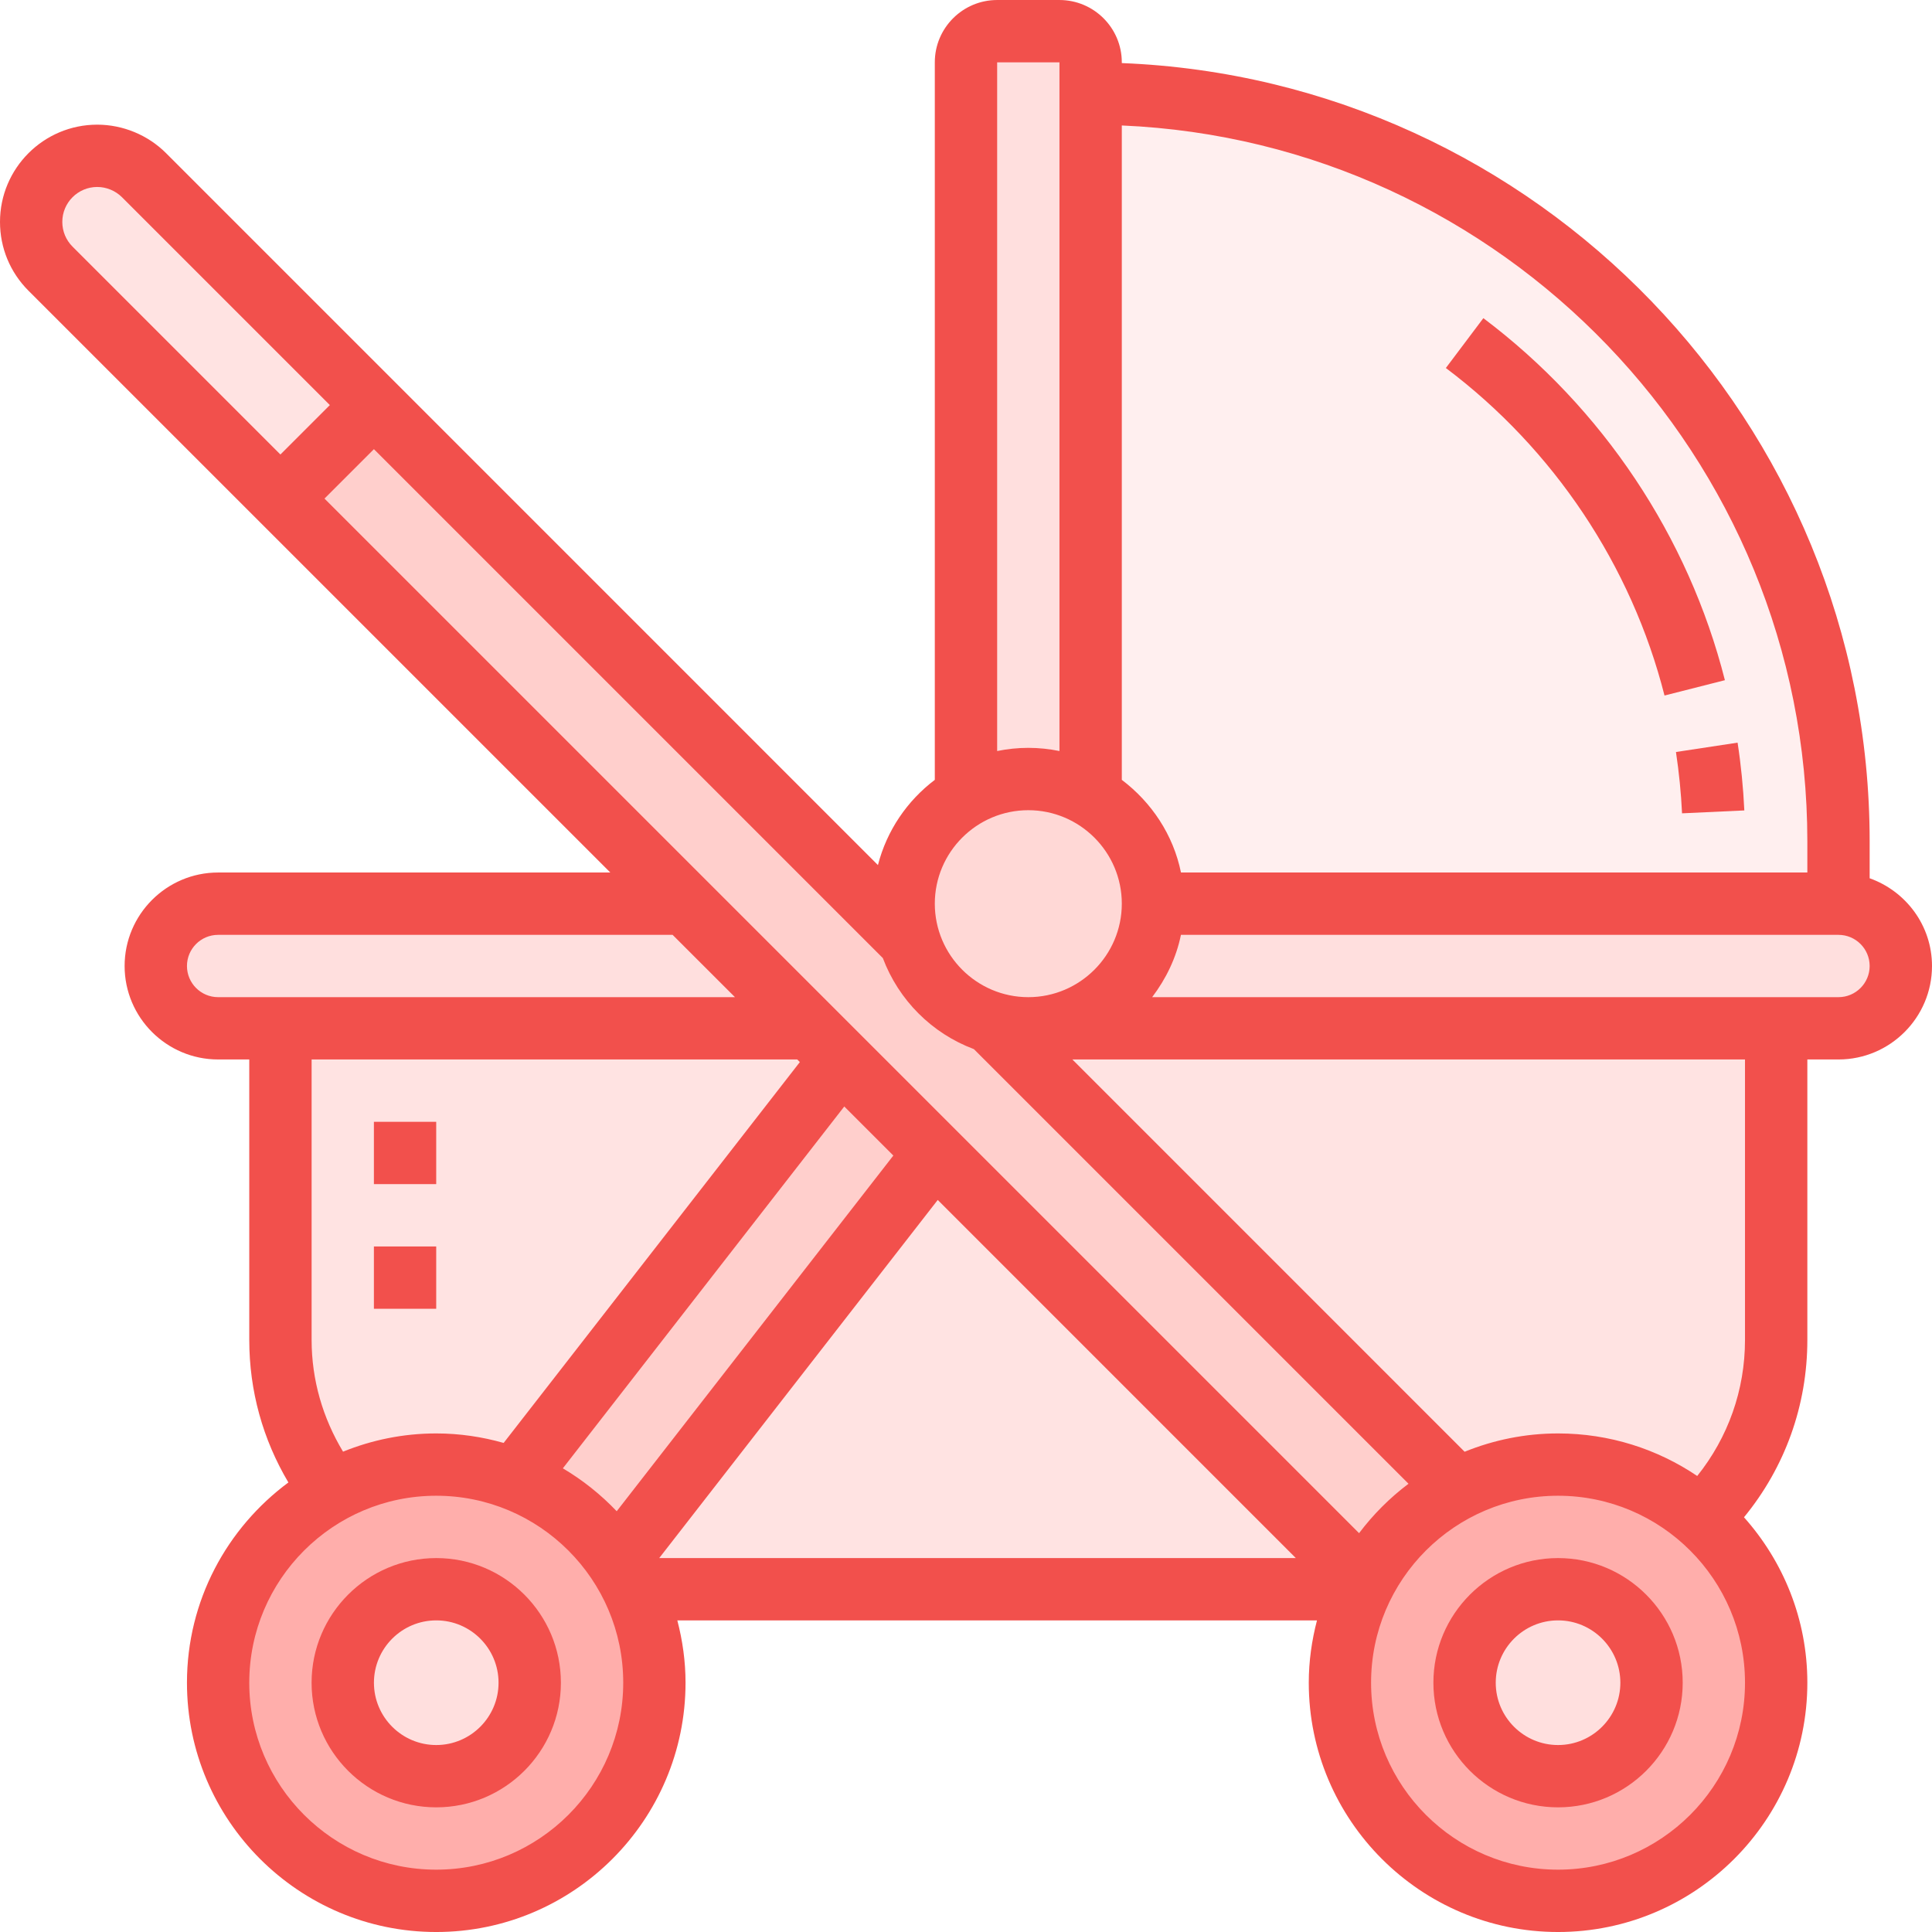
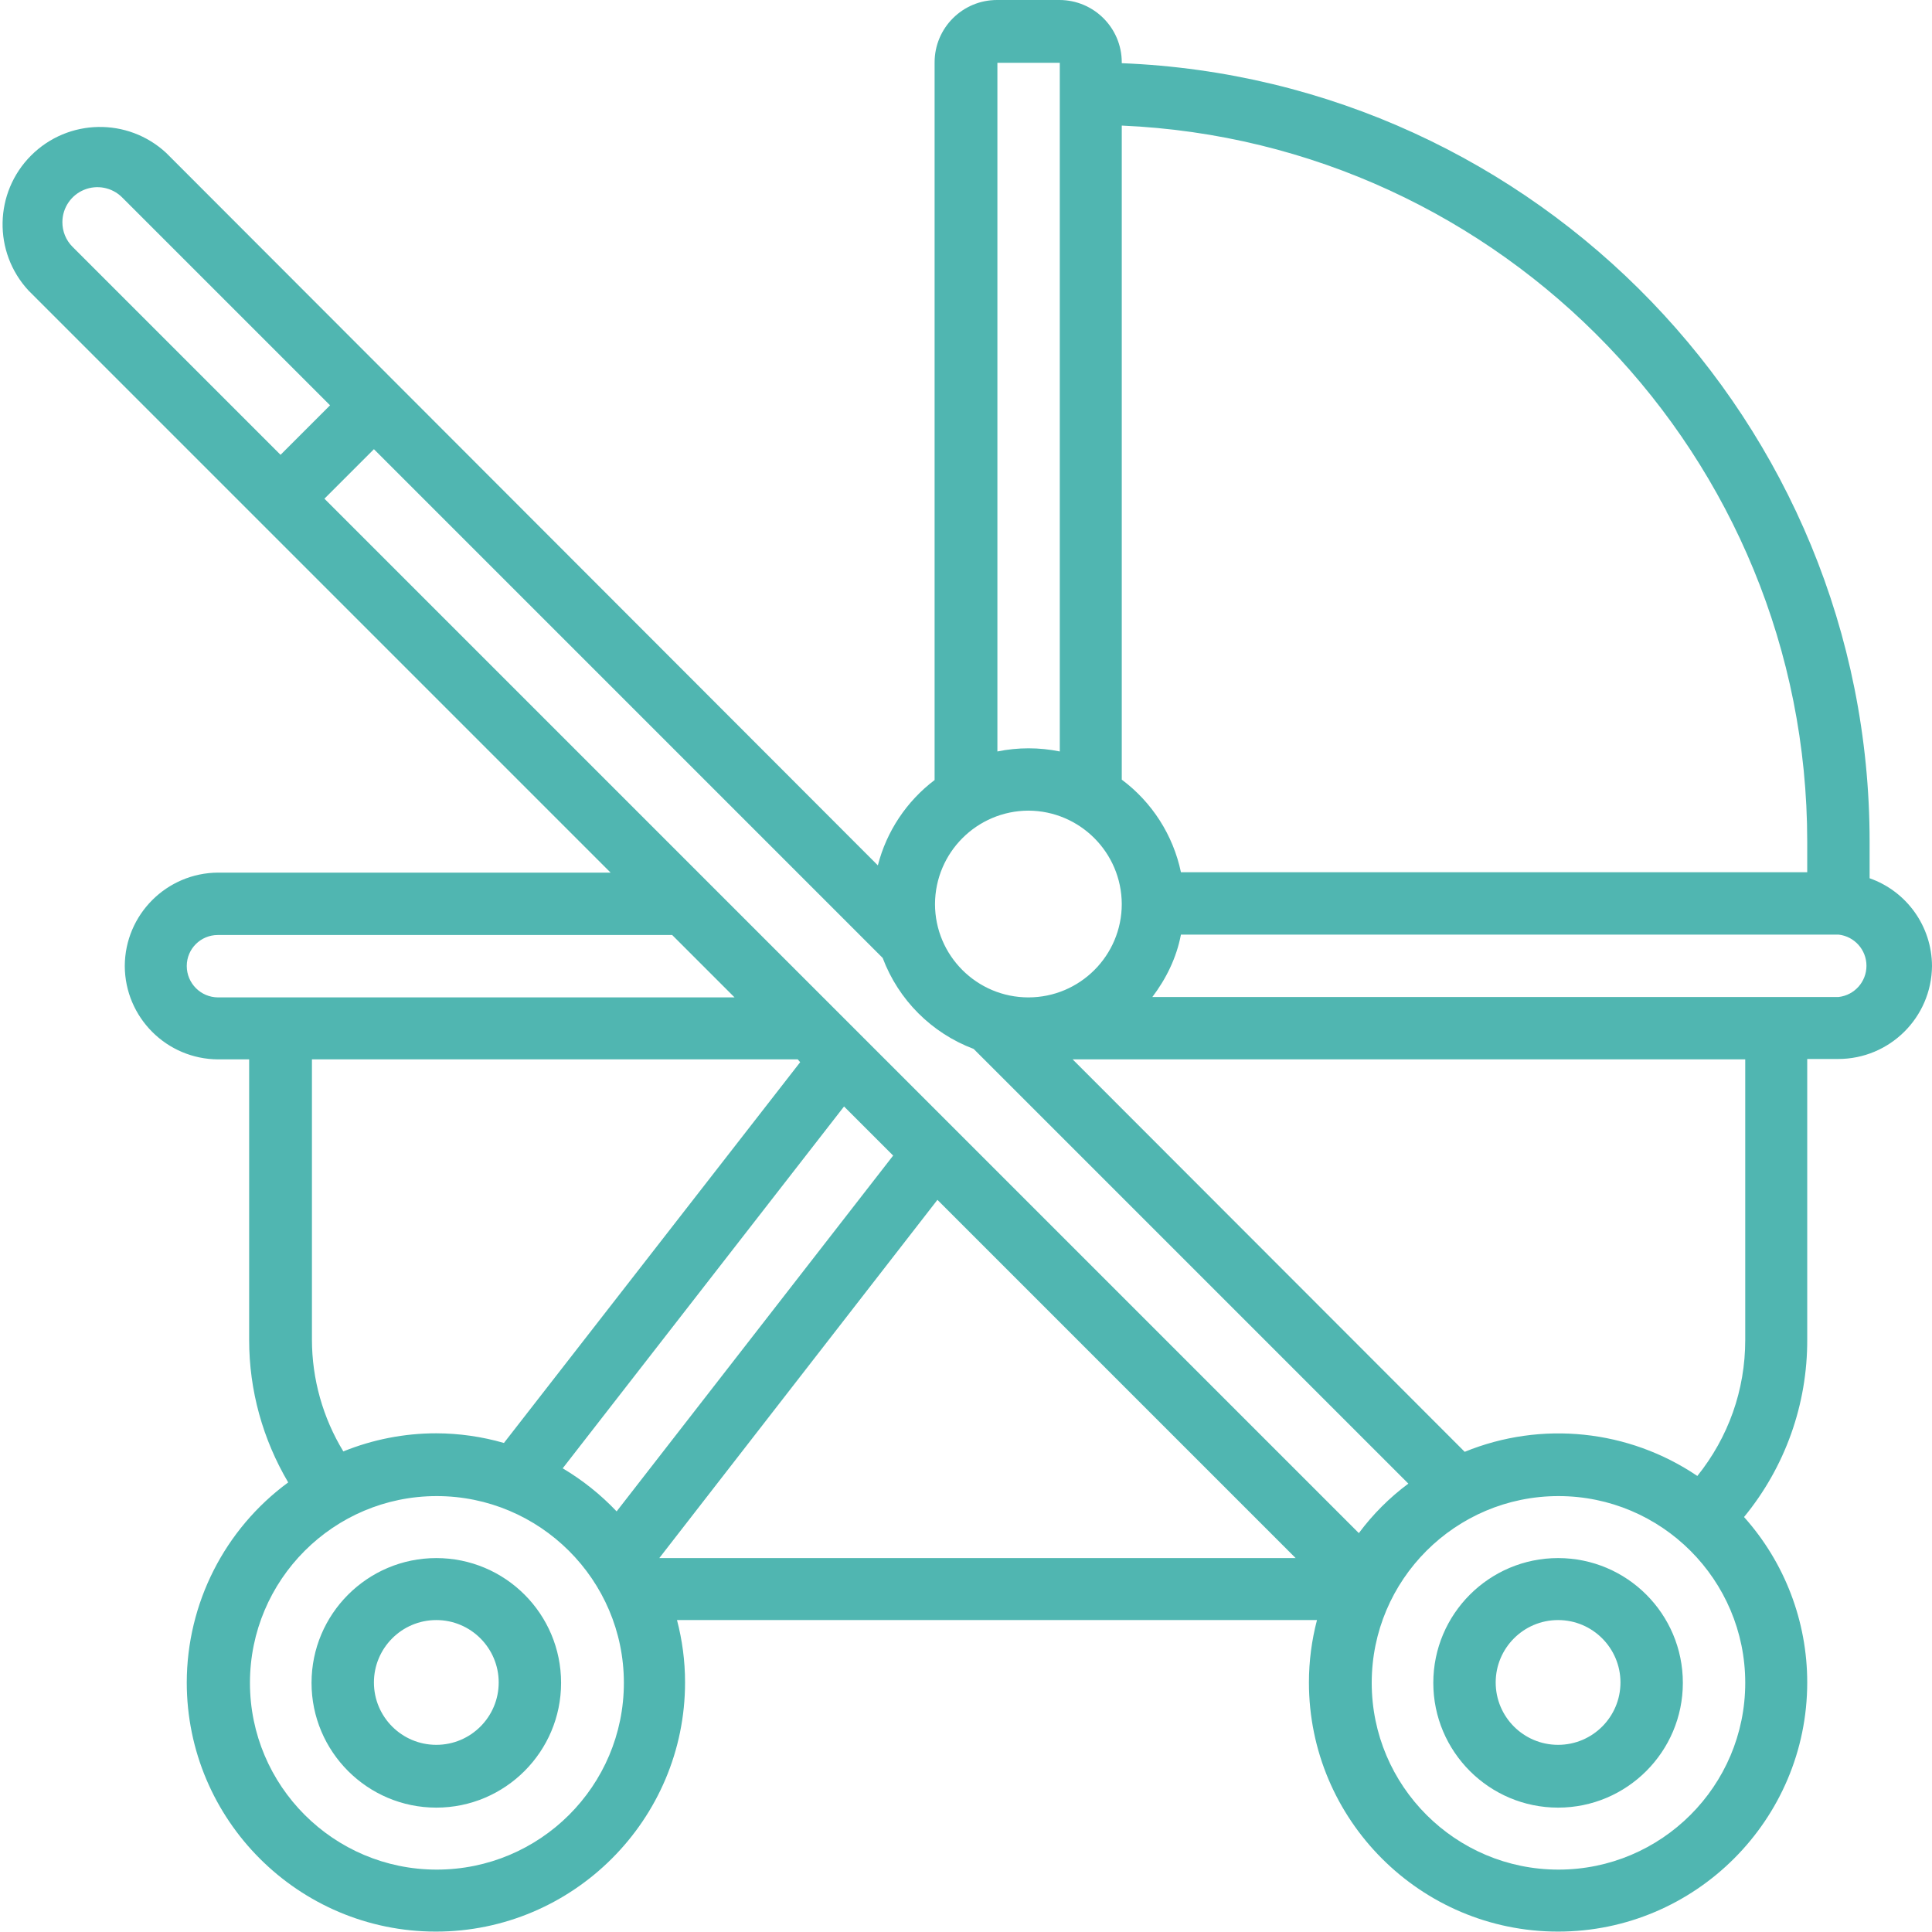
- <svg xmlns="http://www.w3.org/2000/svg" width="100%" height="100%" viewBox="0 0 48 48" version="1.1" xml:space="preserve" style="fill-rule:evenodd;clip-rule:evenodd;stroke-linejoin:round;stroke-miterlimit:2;">
-   <g transform="matrix(1,0,0,1,-320,0)">
-     <g transform="matrix(1,0,0,1,320,0)">
-       <rect id="Artboard1" x="0" y="0" width="48" height="48" style="fill-opacity:0;" />
-       <clipPath id="_clip1">
-         <rect id="Artboard11" x="0" y="0" width="48" height="48" />
-       </clipPath>
-       <g clip-path="url(#_clip1)">
-         <g transform="matrix(1,0,0,1,20.1286,37.0455)">
-           <path d="M0,-11.497L0.774,-10.723L-7.339,-0.294C-7.943,-0.534 -8.601,-0.658 -9.29,-0.658C-10.235,-0.658 -11.117,-0.418 -11.891,0C-12.689,-1.045 -13.161,-2.338 -13.161,-3.755L-13.161,-11.497L0,-11.497Z" style="fill:rgb(255,227,226);fill-rule:nonzero;" />
-         </g>
-         <g transform="matrix(1,0,0,1,33.8936,28.8164)">
-           <path d="M0,10.497C-0.031,10.551 -0.054,10.613 -0.077,10.668L-18.162,10.668C-18.271,10.42 -18.403,10.187 -18.557,9.971L-18.557,9.963L-10.668,-0.171L0,10.497Z" style="fill:rgb(255,227,226);fill-rule:nonzero;" />
-         </g>
-         <g transform="matrix(1,0,0,1,25.548,37.5804)">
-           <path d="M0,-12.032L18.581,-12.032L18.581,-4.29C18.581,-2.556 17.868,-0.984 16.715,0.139C15.762,-0.698 14.524,-1.193 13.161,-1.193C12.263,-1.193 11.412,-0.977 10.668,-0.59L-0.914,-12.171C-0.619,-12.079 -0.318,-12.032 0,-12.032" style="fill:rgb(255,227,226);fill-rule:nonzero;" />
-         </g>
-         <g transform="matrix(1,0,0,1,45.677,2.3227)">
-           <path d="M0,20.129L-17.032,20.129C-17.032,18.983 -17.651,17.984 -18.581,17.45L-18.581,0C-8.323,0 0,8.322 0,18.581L0,20.129Z" style="fill:rgb(255,239,239);fill-rule:nonzero;" />
-         </g>
-         <g transform="matrix(1,0,0,1,27.0964,18.2246)">
-           <path d="M0,-16.676L0,1.548C-0.457,1.285 -0.983,1.13 -1.548,1.13C-2.114,1.13 -2.64,1.285 -3.097,1.548L-3.097,-16.676C-3.097,-17.102 -2.748,-17.45 -2.323,-17.45L-0.774,-17.45C-0.349,-17.45 0,-17.102 0,-16.676Z" style="fill:rgb(255,223,222);fill-rule:nonzero;" />
-         </g>
-         <g transform="matrix(1,0,0,1,20.1286,22.4514)">
-           <path d="M0,3.097L-14.71,3.097C-15.135,3.097 -15.522,2.926 -15.801,2.64C-16.088,2.361 -16.258,1.974 -16.258,1.549C-16.258,0.697 -15.561,0 -14.71,0L-3.097,0L0,3.097Z" style="fill:rgb(255,223,222);fill-rule:nonzero;" />
-         </g>
-         <g transform="matrix(1,0,0,1,46.7688,25.0913)">
-           <path d="M0,-2.183C0.286,-1.904 0.457,-1.517 0.457,-1.091C0.457,-0.24 -0.24,0.457 -1.092,0.457L-21.221,0.457C-19.51,0.457 -18.124,-0.929 -18.124,-2.64L-1.092,-2.64C-0.666,-2.64 -0.279,-2.469 0,-2.183" style="fill:rgb(255,223,222);fill-rule:nonzero;" />
-         </g>
-         <g transform="matrix(1,0,0,1,27.0964,25.13)">
-           <path d="M0,-5.357C0.929,-4.823 1.548,-3.824 1.548,-2.678C1.548,-0.967 0.163,0.418 -1.548,0.418C-1.866,0.418 -2.168,0.372 -2.462,0.279C-3.437,-0.023 -4.204,-0.789 -4.506,-1.765C-4.599,-2.059 -4.645,-2.361 -4.645,-2.678C-4.645,-3.824 -4.026,-4.823 -3.097,-5.357C-2.64,-5.62 -2.114,-5.775 -1.548,-5.775C-0.983,-5.775 -0.457,-5.62 0,-5.357" style="fill:rgb(255,216,214);fill-rule:nonzero;" />
-         </g>
-         <g transform="matrix(1,0,0,1,9.2899,6.1935)">
-           <path d="M0,3.871L-2.323,6.194L-8.036,0.48C-8.346,0.171 -8.516,-0.248 -8.516,-0.681C-8.516,-1.13 -8.33,-1.548 -8.036,-1.842C-7.742,-2.137 -7.324,-2.323 -6.875,-2.323C-6.441,-2.323 -6.023,-2.152 -5.713,-1.842L0,3.871Z" style="fill:rgb(255,227,226);fill-rule:nonzero;" />
-         </g>
-         <g transform="matrix(-0.61428,0.789088,0.789088,0.61428,17.8839,39.0672)">
-           <path d="M-11.505,-2.187L1.338,-2.187C0.998,-3.237 0.978,-4.371 1.302,-5.443L-11.911,-5.447L-11.505,-2.187Z" style="fill:rgb(255,207,204);fill-rule:nonzero;" />
-         </g>
-         <g transform="matrix(1,0,0,1,24.6343,23.969)">
-           <path d="M0,1.44L11.582,13.022C10.591,13.541 9.778,14.354 9.259,15.344L-17.667,-11.582L-15.344,-13.904L-2.044,-0.604C-1.742,0.372 -0.975,1.138 0,1.44" style="fill:rgb(255,207,204);fill-rule:nonzero;" />
-         </g>
-         <g transform="matrix(1,0,0,1,15.7311,44.1289)">
-           <path d="M0,-4.645C0.341,-3.94 0.527,-3.159 0.527,-2.323C0.527,0.674 -1.897,3.097 -4.893,3.097C-7.889,3.097 -10.312,0.674 -10.312,-2.323C-10.312,-4.374 -9.174,-6.162 -7.494,-7.076L-7.494,-7.084C-6.72,-7.502 -5.837,-7.742 -4.893,-7.742C-4.204,-7.742 -3.546,-7.618 -2.942,-7.378C-1.897,-6.975 -1.014,-6.263 -0.395,-5.35L-0.395,-5.342C-0.24,-5.125 -0.108,-4.893 0,-4.645" style="fill:rgb(255,174,171);fill-rule:nonzero;" />
-         </g>
-         <g transform="matrix(1,0,0,1,42.2627,45.8939)">
-           <path d="M0,-8.175C1.146,-7.184 1.866,-5.721 1.866,-4.088C1.866,-1.091 -0.557,1.332 -3.553,1.332C-6.55,1.332 -8.973,-1.091 -8.973,-4.088C-8.973,-4.924 -8.787,-5.705 -8.446,-6.41C-8.423,-6.464 -8.4,-6.526 -8.369,-6.581C-7.85,-7.571 -7.037,-8.384 -6.047,-8.903C-5.303,-9.29 -4.452,-9.507 -3.553,-9.507C-2.191,-9.507 -0.952,-9.011 0,-8.175" style="fill:rgb(255,174,171);fill-rule:nonzero;" />
-         </g>
-         <g transform="matrix(0,-1,-1,0,10.8389,39.4835)">
-           <path d="M-2.323,-2.322C-3.606,-2.322 -4.645,-1.282 -4.645,0.001C-4.645,1.283 -3.606,2.323 -2.323,2.323C-1.04,2.323 0,1.283 0,0.001C0,-1.282 -1.04,-2.322 -2.323,-2.322" style="fill:rgb(255,223,222);fill-rule:nonzero;" />
-         </g>
-         <g transform="matrix(0,-1,-1,0,38.7098,39.4835)">
-           <path d="M-2.323,-2.322C-3.606,-2.322 -4.645,-1.282 -4.645,0C-4.645,1.283 -3.606,2.323 -2.323,2.323C-1.04,2.323 0,1.283 0,0C0,-1.282 -1.04,-2.322 -2.323,-2.322" style="fill:rgb(255,223,222);fill-rule:nonzero;" />
-         </g>
-         <g transform="matrix(1,0,0,1,38.7093,40.2579)">
-           <path d="M0,3.097C-0.854,3.097 -1.548,2.402 -1.548,1.549C-1.548,0.695 -0.854,-0 0,-0C0.854,-0 1.548,0.695 1.548,1.549C1.548,2.402 0.854,3.097 0,3.097M0,-1.548C-1.708,-1.548 -3.097,-0.159 -3.097,1.549C-3.097,3.257 -1.708,4.645 0,4.645C1.708,4.645 3.097,3.257 3.097,1.549C3.097,-0.159 1.708,-1.548 0,-1.548" style="fill:rgb(242,80,76);fill-rule:nonzero;" />
-         </g>
-         <g transform="matrix(1,0,0,1,10.8383,40.2579)">
-           <path d="M0,3.097C-0.854,3.097 -1.548,2.402 -1.548,1.549C-1.548,0.695 -0.854,-0 0,-0C0.854,-0 1.548,0.695 1.548,1.549C1.548,2.402 0.854,3.097 0,3.097M0,-1.548C-1.708,-1.548 -3.097,-0.159 -3.097,1.549C-3.097,3.257 -1.708,4.645 0,4.645C1.708,4.645 3.097,3.257 3.097,1.549C3.097,-0.159 1.708,-1.548 0,-1.548" style="fill:rgb(242,80,76);fill-rule:nonzero;" />
-         </g>
-         <g transform="matrix(1,0,0,1,45.677,23.2262)">
-           <path d="M0,1.548L-17.052,1.548C-16.71,1.096 -16.454,0.575 -16.337,0L0,0C0.427,0 0.774,0.347 0.774,0.774C0.774,1.2 0.427,1.548 0,1.548M-2.323,10.064C-2.323,11.31 -2.743,12.487 -3.51,13.444C-4.498,12.777 -5.688,12.387 -6.968,12.387C-7.788,12.387 -8.571,12.551 -9.289,12.842L-19.034,3.096L-2.323,3.096L-2.323,10.064ZM-6.968,23.225C-9.53,23.225 -11.613,21.142 -11.613,18.58C-11.613,16.018 -9.53,13.935 -6.968,13.935C-4.406,13.935 -2.323,16.018 -2.323,18.58C-2.323,21.142 -4.406,23.225 -6.968,23.225M-34.839,23.225C-37.401,23.225 -39.484,21.142 -39.484,18.58C-39.484,16.018 -37.401,13.935 -34.839,13.935C-32.277,13.935 -30.193,16.018 -30.193,18.58C-30.193,21.142 -32.277,23.225 -34.839,23.225M-37.935,10.064L-37.935,3.096L-25.869,3.096L-25.805,3.161L-33.164,12.623C-33.697,12.472 -34.258,12.387 -34.839,12.387C-35.658,12.387 -36.438,12.55 -37.154,12.84C-37.658,12.003 -37.935,11.058 -37.935,10.064M-41.032,0.774C-41.032,0.347 -40.685,0 -40.258,0L-28.966,0L-27.417,1.548L-40.258,1.548C-40.685,1.548 -41.032,1.2 -41.032,0.774M-44.129,-17.713C-44.129,-18.192 -43.74,-18.581 -43.261,-18.581C-43.033,-18.581 -42.809,-18.488 -42.647,-18.327L-37.482,-13.162L-38.71,-11.934L-43.875,-17.099C-44.039,-17.263 -44.129,-17.481 -44.129,-17.713M-20.129,-3.097C-18.849,-3.097 -17.806,-2.055 -17.806,-0.775C-17.806,0.506 -18.849,1.548 -20.129,1.548C-21.409,1.548 -22.452,0.506 -22.452,-0.775C-22.452,-2.055 -21.409,-3.097 -20.129,-3.097M-20.903,-21.678L-19.355,-21.678L-19.355,-4.567C-19.605,-4.618 -19.864,-4.646 -20.129,-4.646C-20.394,-4.646 -20.653,-4.618 -20.903,-4.567L-20.903,-21.678ZM-11.911,14.865L-37.615,-10.839L-36.387,-12.067L-23.743,0.577C-23.35,1.622 -22.525,2.448 -21.481,2.839L-10.683,13.637C-11.148,13.987 -11.561,14.4 -11.911,14.865M-22.379,6.586L-13.482,15.484L-29.299,15.484L-22.379,6.586ZM-23.482,5.483L-30.355,14.32C-30.749,13.906 -31.198,13.547 -31.693,13.254L-24.701,4.264L-23.482,5.483ZM-0.774,-2.323L-0.774,-1.549L-16.336,-1.549C-16.528,-2.488 -17.068,-3.293 -17.806,-3.851L-17.806,-20.109C-8.346,-19.703 -0.774,-11.882 -0.774,-2.323M0.774,-1.406L0.774,-2.323C0.774,-12.736 -7.492,-21.25 -17.806,-21.659L-17.806,-21.678C-17.806,-22.532 -18.501,-23.226 -19.355,-23.226L-20.903,-23.226C-21.757,-23.226 -22.452,-22.532 -22.452,-21.678L-22.452,-3.851C-23.139,-3.331 -23.644,-2.593 -23.865,-1.734L-41.552,-19.422C-42.002,-19.872 -42.625,-20.129 -43.261,-20.129C-44.594,-20.129 -45.677,-19.046 -45.677,-17.713C-45.677,-17.067 -45.426,-16.461 -44.97,-16.004L-30.514,-1.549L-40.258,-1.549C-41.538,-1.549 -42.581,-0.507 -42.581,0.774C-42.581,2.054 -41.538,3.096 -40.258,3.096L-39.484,3.096L-39.484,10.064C-39.484,11.329 -39.147,12.537 -38.512,13.605C-40.037,14.735 -41.032,16.541 -41.032,18.58C-41.032,21.995 -38.254,24.774 -34.839,24.774C-31.424,24.774 -28.645,21.995 -28.645,18.58C-28.645,18.045 -28.72,17.528 -28.849,17.032L-12.957,17.032C-13.086,17.528 -13.161,18.045 -13.161,18.58C-13.161,21.995 -10.383,24.774 -6.968,24.774C-3.553,24.774 -0.774,21.995 -0.774,18.58C-0.774,17.002 -1.372,15.565 -2.348,14.47C-1.33,13.23 -0.774,11.692 -0.774,10.064L-0.774,3.096L0,3.096C1.28,3.096 2.323,2.054 2.323,0.774C2.323,-0.234 1.673,-1.086 0.774,-1.406" style="fill:rgb(242,80,76);fill-rule:nonzero;" />
-         </g>
-         <g transform="matrix(0.969223,-0.246183,-0.246183,-0.969223,42.4482,16.6515)">
-           <path d="M-1.215,-0.34L0.333,-0.34C0.334,3.343 -0.946,6.964 -3.269,9.855L-4.477,8.884C-2.374,6.268 -1.215,2.992 -1.215,-0.34" style="fill:rgb(242,80,76);fill-rule:nonzero;" />
-         </g>
-         <g transform="matrix(0.998919,-0.0464914,-0.0464914,-0.998919,41.8314,20.238)">
-           <path d="M-0.04,0.033L1.509,0.033C1.509,0.594 1.48,1.163 1.42,1.723L-0.12,1.562C-0.068,1.055 -0.04,0.541 -0.04,0.033" style="fill:rgb(242,80,76);fill-rule:nonzero;" />
-         </g>
-         <g transform="matrix(1,0,0,1,-0.0004,9.29)">
-           <rect x="9.29" y="18.581" width="1.548" height="1.548" style="fill:rgb(242,80,76);" />
-         </g>
-         <g transform="matrix(1,0,0,1,-0.0004,15.484)">
-           <rect x="9.29" y="15.484" width="1.548" height="1.548" style="fill:rgb(242,80,76);" />
-         </g>
-       </g>
-     </g>
-   </g>
+ <svg xmlns="http://www.w3.org/2000/svg" viewBox="0 0 48 48">
+   <path fill="#50b6b1" d="M45.68 24.77H28.63c.34-.45.6-.97.71-1.55h16.34a.78.78 0 010 1.55m-2.32 8.52c0 1.25-.42 2.42-1.19 3.38a6.16 6.16 0 00-5.78-.6l-9.74-9.75h16.71zm-4.64 13.16c-2.56 0-4.64-2.08-4.64-4.64s2.08-4.64 4.64-4.64 4.64 2.08 4.64 4.64-2.08 4.64-4.64 4.64m-27.87 0c-2.56 0-4.64-2.08-4.64-4.64s2.08-4.64 4.64-4.64 4.65 2.08 4.65 4.64-2.08 4.64-4.65 4.64m-3.1-13.16v-6.97h12.07l.06.07-7.36 9.46a6.13 6.13 0 00-1.68-.24 6.15 6.15 0 00-2.31.45 5.35 5.35 0 01-.78-2.78M4.64 24c0-.43.35-.77.77-.77h11.29l1.55 1.55H5.42A.78.78 0 014.64 24M1.55 5.51A.87.87 0 013.03 4.9l5.17 5.17-1.23 1.23-5.17-5.17a.86.86 0 01-.25-.61m24 14.62a2.33 2.33 0 012.32 2.32c0 1.28-1.04 2.32-2.32 2.32s-2.32-1.04-2.32-2.32a2.33 2.33 0 012.32-2.32m-.77-18.58h1.55v17.11a3.87 3.87 0 00-1.55 0zm8.99 36.54L8.06 12.39 9.29 11.16l12.64 12.64a3.87 3.87 0 002.26 2.26l10.8 10.8c-.47.35-.88.76-1.23 1.23m-10.47-8.28 8.9 8.9H16.38zm-1.1-1.1-6.87 8.84a6.22 6.22 0 00-1.34-1.07l6.99-8.99zm22.71-7.81v.77H29.34a3.86 3.86 0 00-1.47-2.3V3.12c9.46.41 17.03 8.23 17.03 17.79m1.55.92v-.92c0-10.41-8.27-18.93-18.58-19.34v-.02A1.55 1.55 0 0026.32 0h-1.55a1.55 1.55 0 00-1.55 1.55v17.83a3.86 3.86 0 00-1.41 2.12L4.13 3.8A2.42 2.42 0 00.71 7.22l14.46 14.46H5.42A2.33 2.33 0 003.1 24a2.33 2.33 0 002.32 2.32h.77v6.97c0 1.26.34 2.47.97 3.54a6.18 6.18 0 00-2.52 4.97c0 3.42 2.78 6.19 6.19 6.19s6.19-2.78 6.19-6.19c0-.54-.07-1.05-.2-1.55H32.72a6.13 6.13 0 00-.2 1.55c0 3.42 2.78 6.19 6.19 6.19s6.19-2.78 6.19-6.19a6.16 6.16 0 00-1.57-4.11 6.9 6.9 0 001.57-4.41v-6.97h.77A2.33 2.33 0 0048 24a2.32 2.32 0 00-1.55-2.18M38.71 43.35a1.55 1.55 0 01-1.55-1.55c0-.85.69-1.55 1.55-1.55s1.55.7 1.55 1.55a1.55 1.55 0 01-1.55 1.55m0-4.64c-1.71 0-3.1 1.39-3.1 3.1s1.39 3.1 3.1 3.1 3.1-1.39 3.1-3.1a3.1 3.1 0 00-3.1-3.1M10.84 43.35a1.55 1.55 0 01-1.55-1.55c0-.85.69-1.55 1.55-1.55s1.55.7 1.55 1.55a1.55 1.55 0 01-1.55 1.55m0-4.64c-1.71 0-3.1 1.39-3.1 3.1s1.39 3.1 3.1 3.1 3.1-1.39 3.1-3.1a3.1 3.1 0 00-3.1-3.1" />
</svg>
